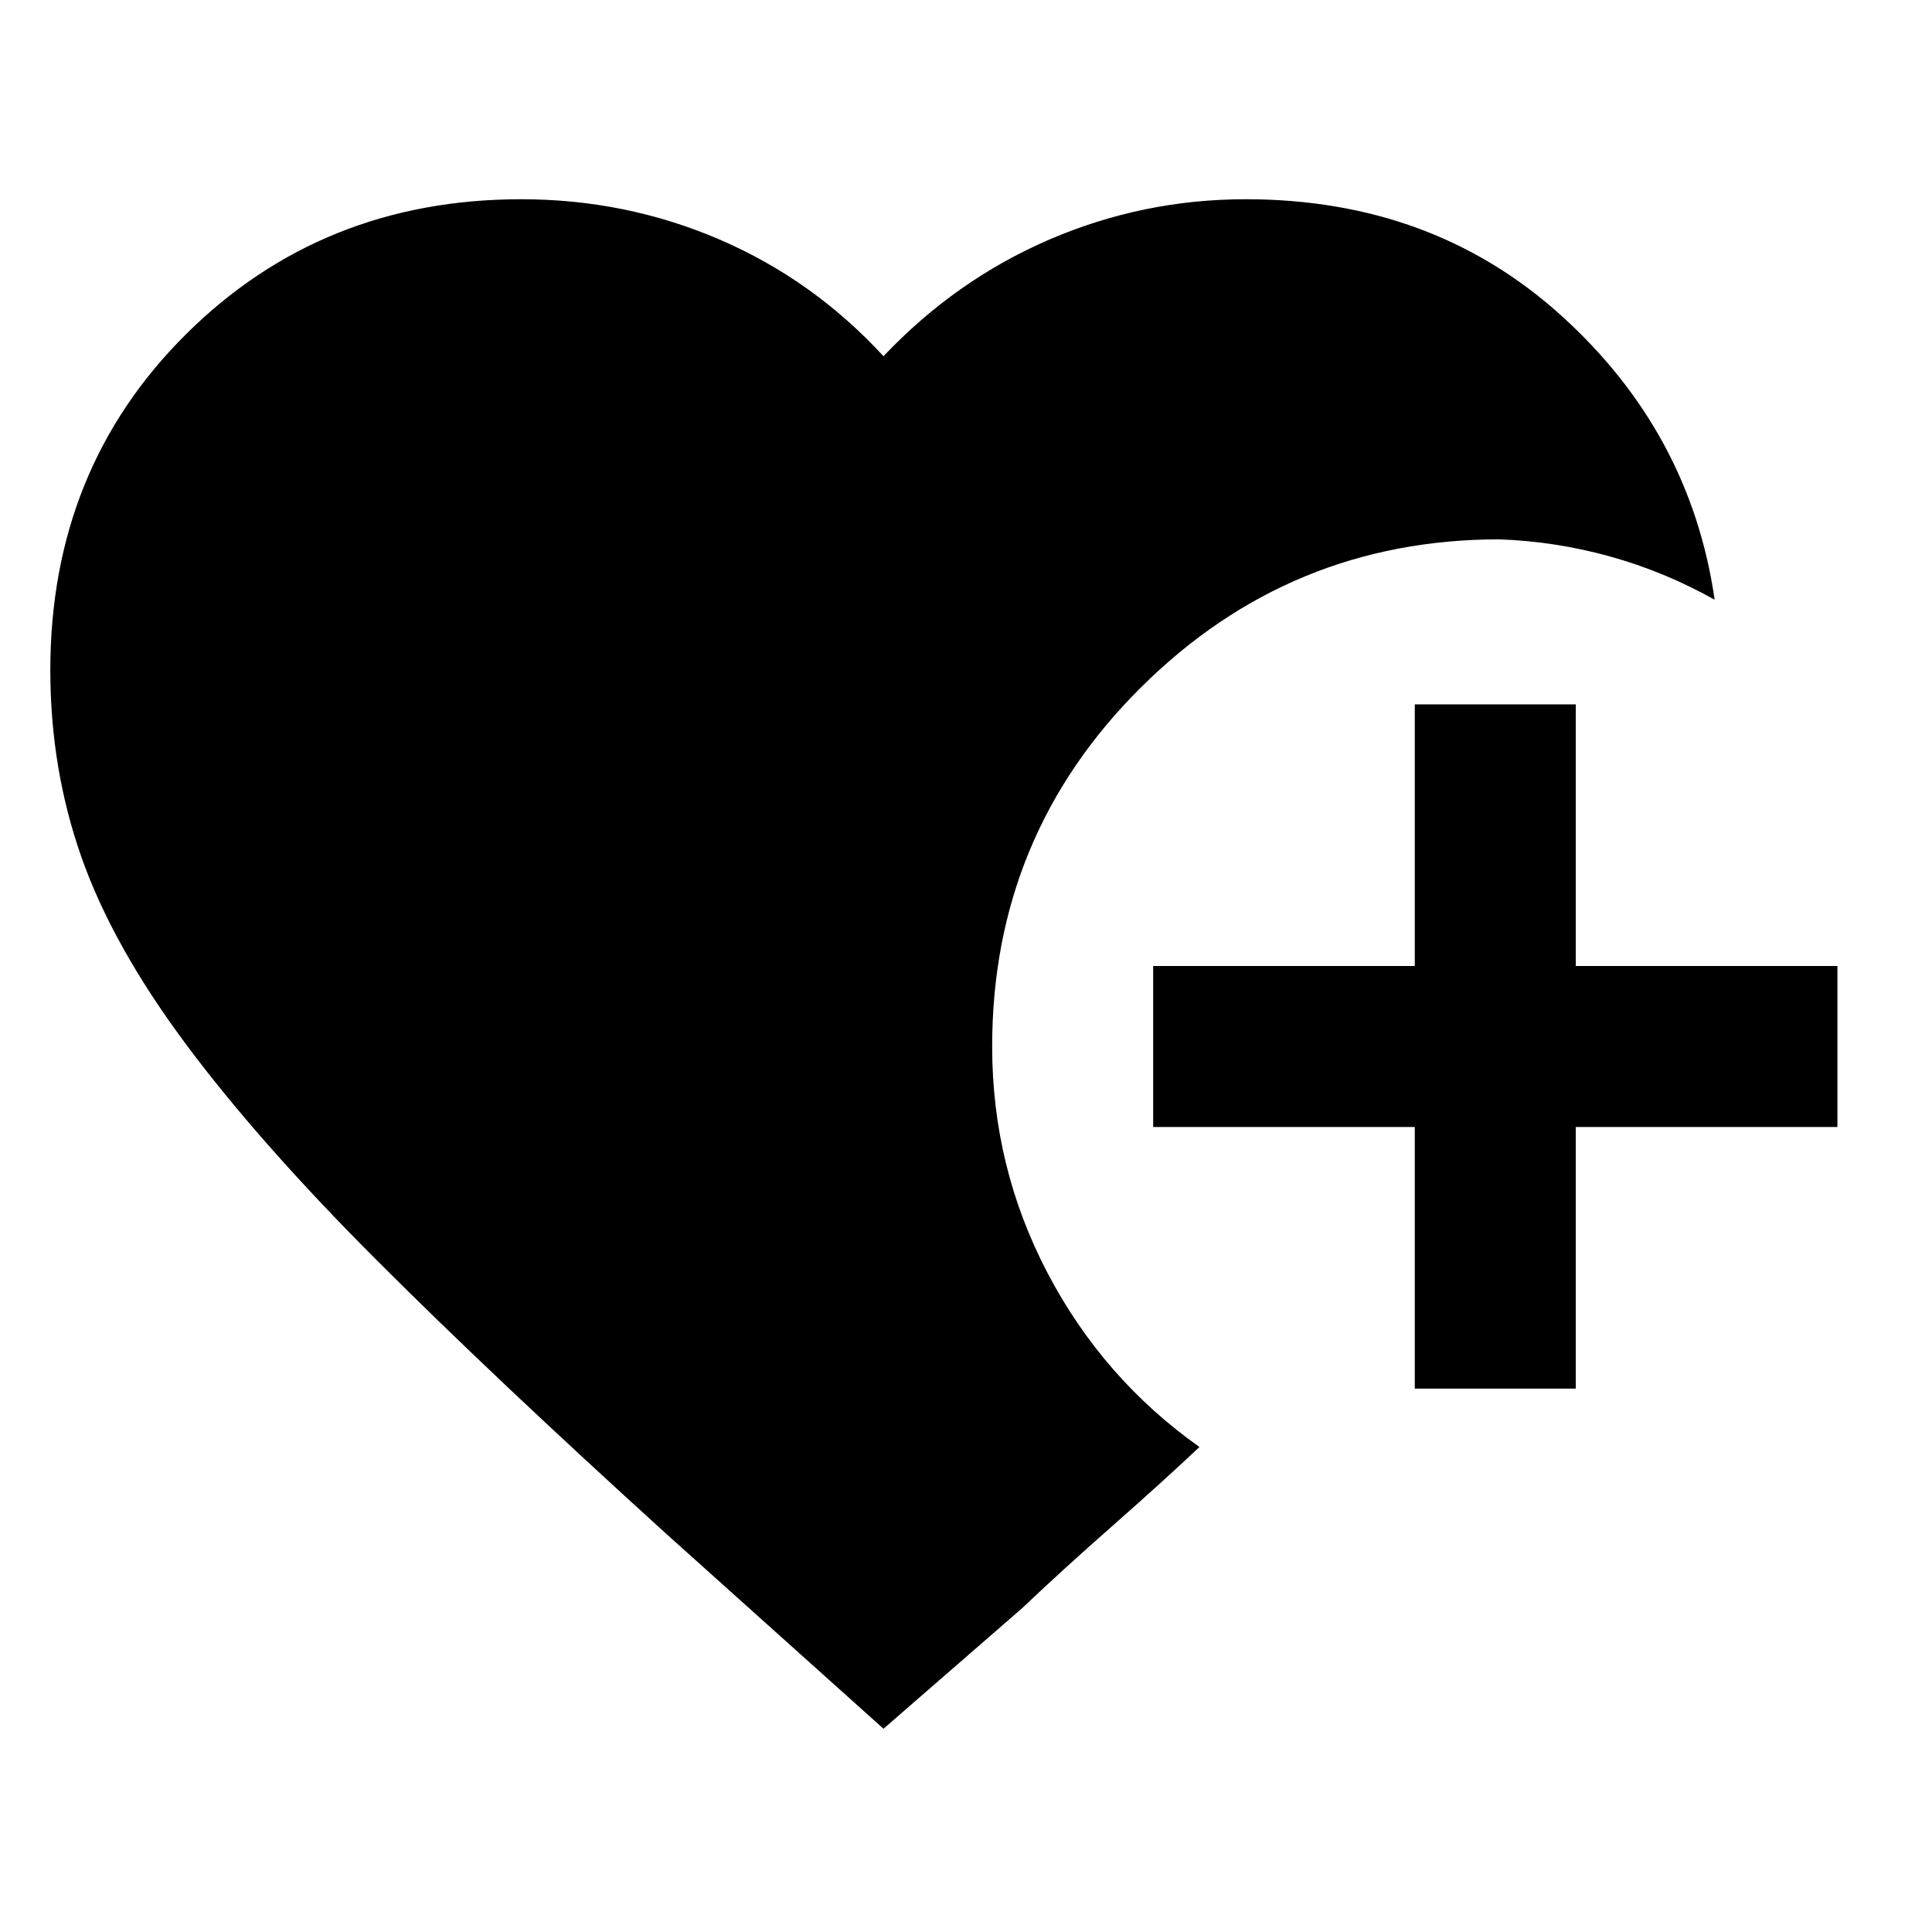
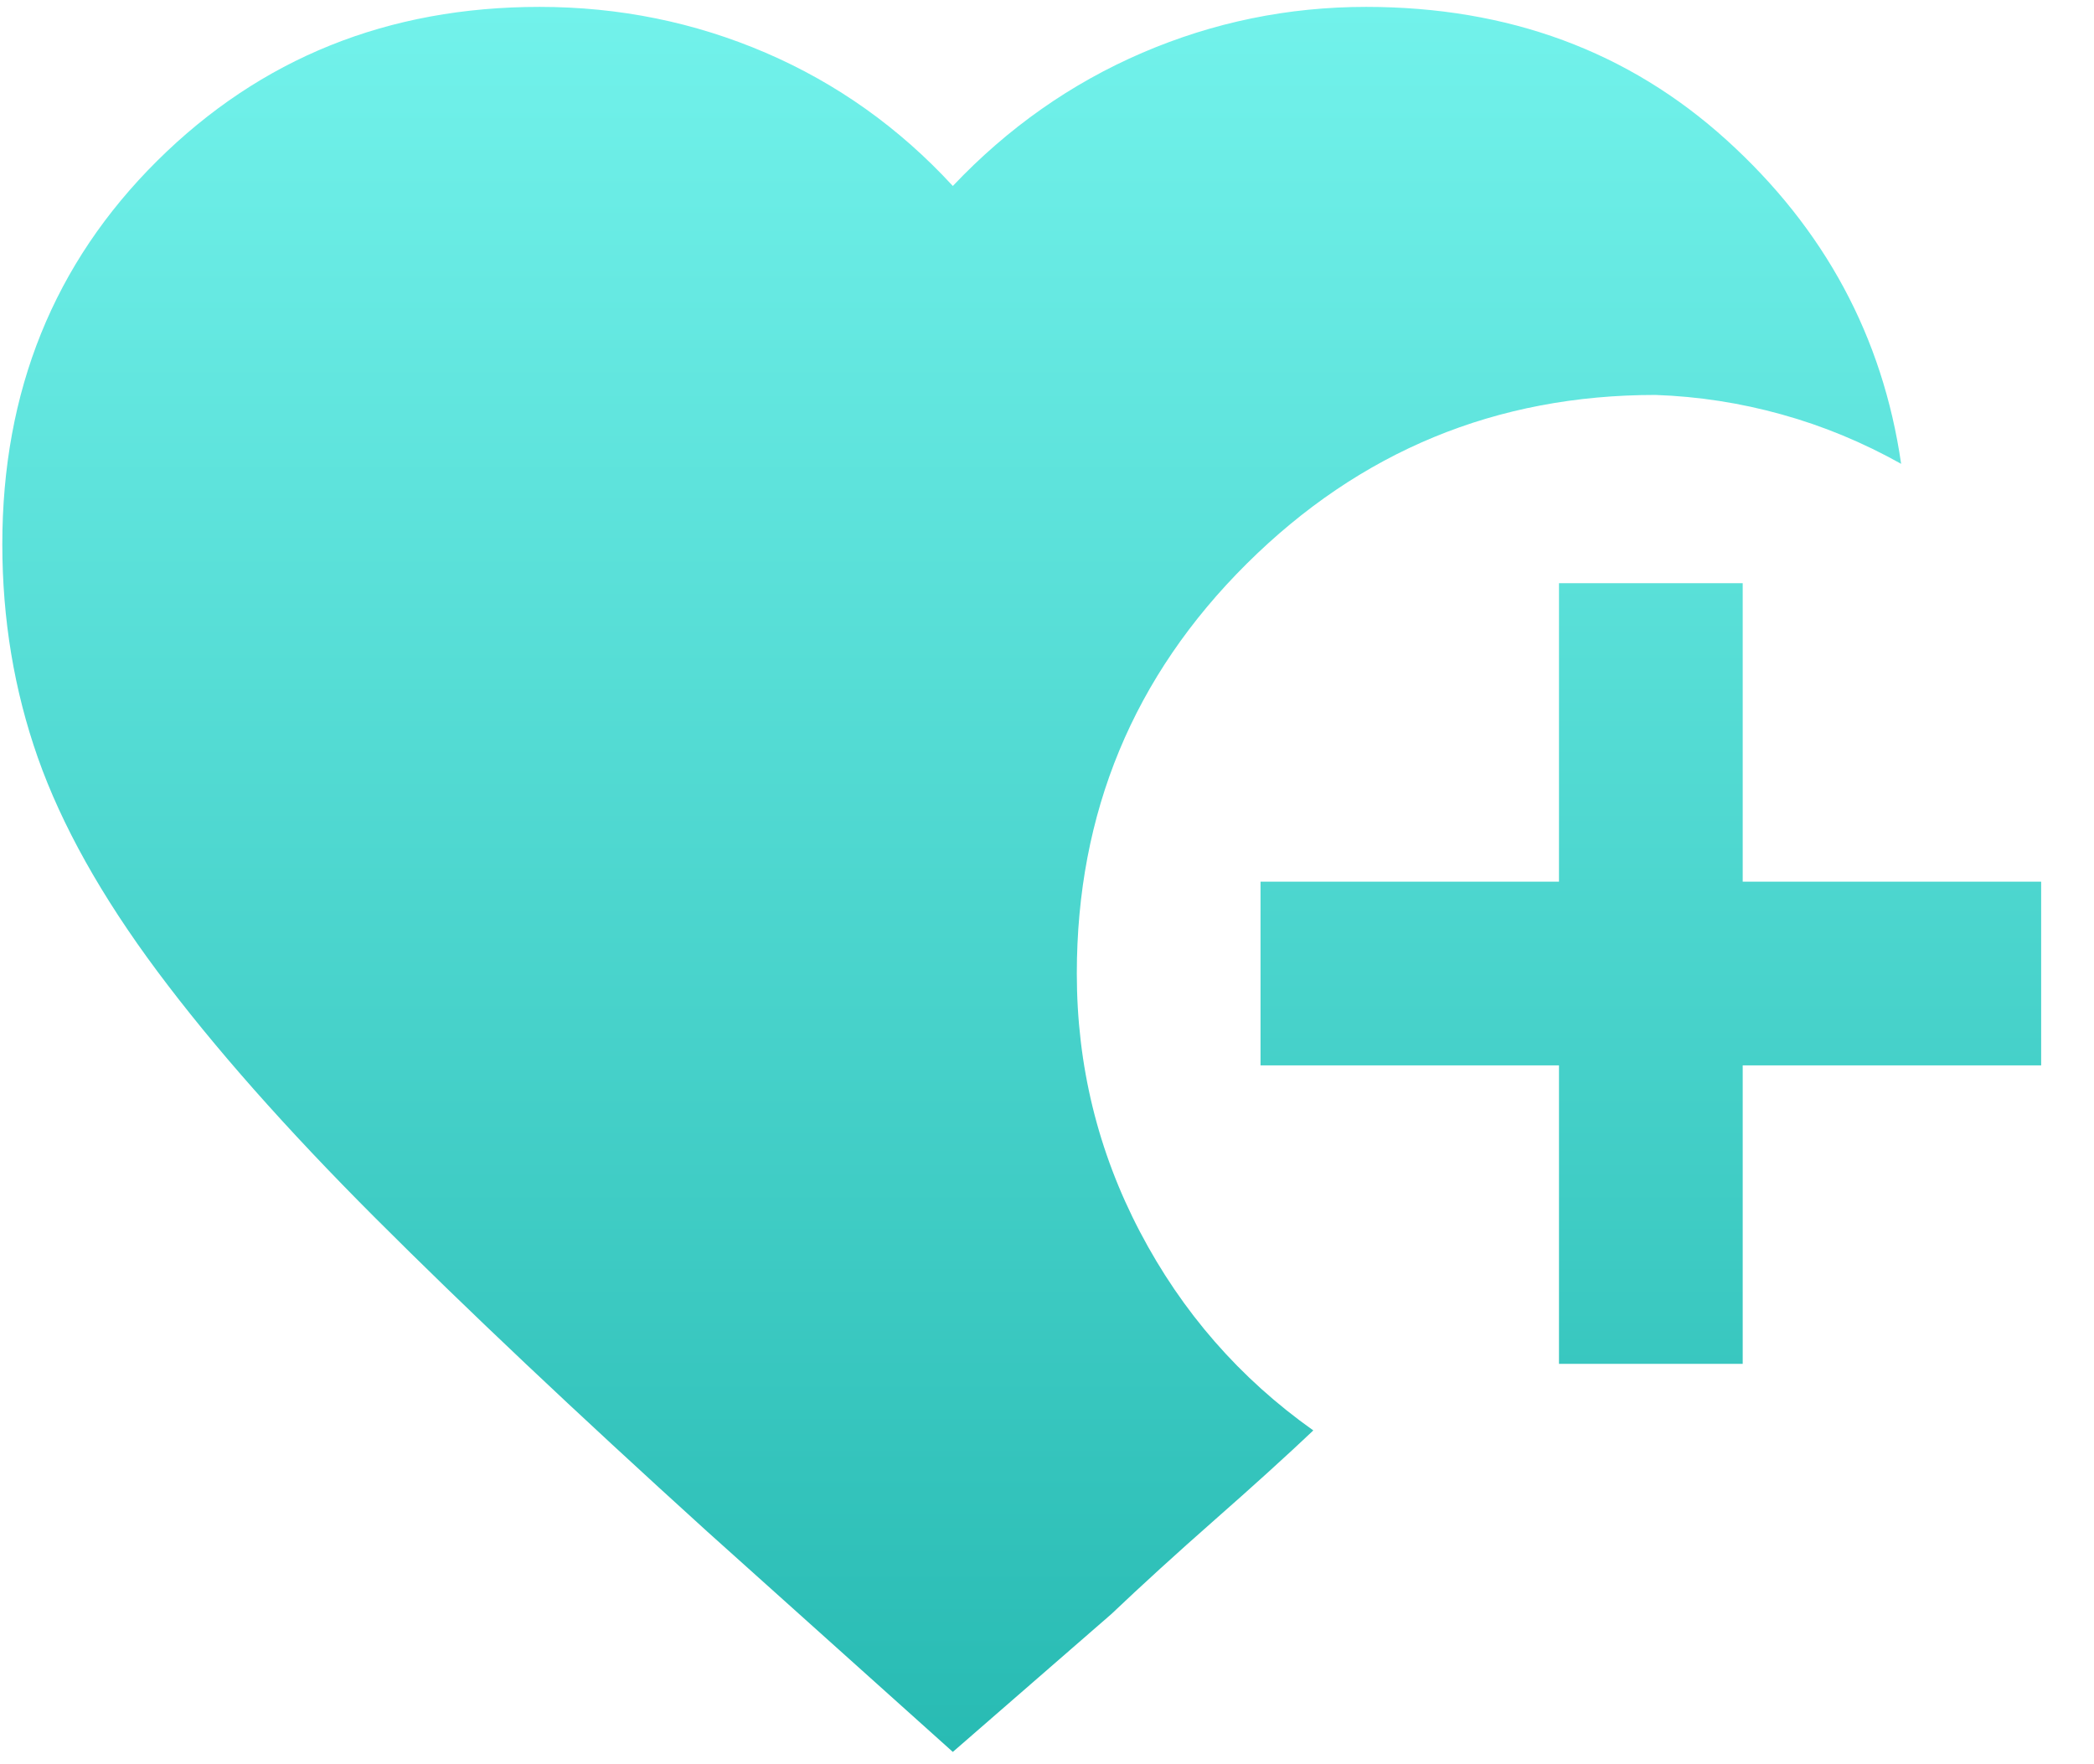
- <svg xmlns="http://www.w3.org/2000/svg" height="48" width="48">
-   <path d="M35.15 34.5V28h-6.5v-4h6.5v-6.5h4V24h6.5v4h-6.5v6.5Zm-13.2 8.45-5.35-4.8q-4.3-3.9-7.225-6.825Q6.45 28.4 4.625 25.95 2.8 23.5 2.025 21.3q-.775-2.2-.775-4.65 0-5 3.375-8.35Q8 4.95 12.95 4.95q2.6 0 4.925 1 2.325 1 4.075 2.9 1.8-1.9 4.125-2.9t4.875-1q4.65 0 7.85 2.9 3.2 2.9 3.8 7.05-1.25-.7-2.6-1.075t-2.75-.425q-5.2 0-8.9 3.675T24.65 26q0 3 1.375 5.625T29.8 35.95q-.9.85-2.15 1.95t-2.25 2.05Z" />
+ <svg xmlns="http://www.w3.org/2000/svg" width="38" height="32" viewBox="0 0 38 32" fill="none">
+   <path d="M28.291 24.75V19.333H22.875V16H28.291V10.583H31.625V16H37.041V19.333H31.625V24.75H28.291ZM17.291 31.792L12.833 27.792C10.444 25.625 8.437 23.729 6.812 22.104C5.187 20.479 3.868 18.986 2.854 17.625C1.84 16.264 1.118 14.972 0.687 13.75C0.257 12.528 0.042 11.236 0.042 9.875C0.042 7.097 0.979 4.778 2.854 2.917C4.729 1.056 7.042 0.125 9.791 0.125C11.236 0.125 12.604 0.403 13.896 0.958C15.187 1.514 16.319 2.319 17.291 3.375C18.291 2.319 19.437 1.514 20.729 0.958C22.021 0.403 23.375 0.125 24.791 0.125C27.375 0.125 29.555 0.931 31.333 2.542C33.111 4.153 34.166 6.111 34.5 8.417C33.805 8.028 33.083 7.729 32.333 7.521C31.583 7.312 30.819 7.194 30.041 7.167C27.153 7.167 24.68 8.188 22.625 10.229C20.569 12.271 19.541 14.75 19.541 17.667C19.541 19.333 19.923 20.896 20.687 22.354C21.451 23.812 22.5 25.014 23.833 25.958C23.333 26.431 22.736 26.972 22.041 27.583C21.347 28.194 20.722 28.764 20.166 29.292L17.291 31.792Z" fill="url(#paint0_linear_53_10)" />
+   <defs>
+     <linearGradient id="paint0_linear_53_10" x1="18.541" y1="0.125" x2="18.541" y2="31.792" gradientUnits="userSpaceOnUse">
+       <stop stop-color="#72F2EB" />
+       <stop offset="1" stop-color="#28BBB3" />
+     </linearGradient>
+   </defs>
</svg>
